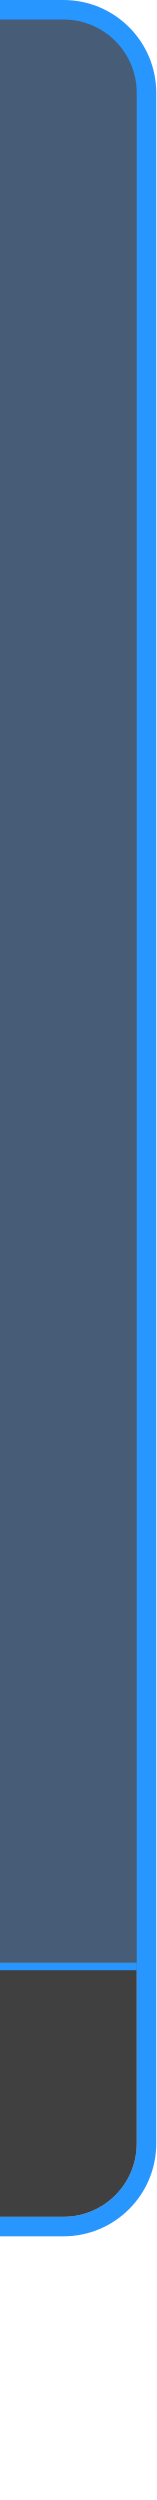
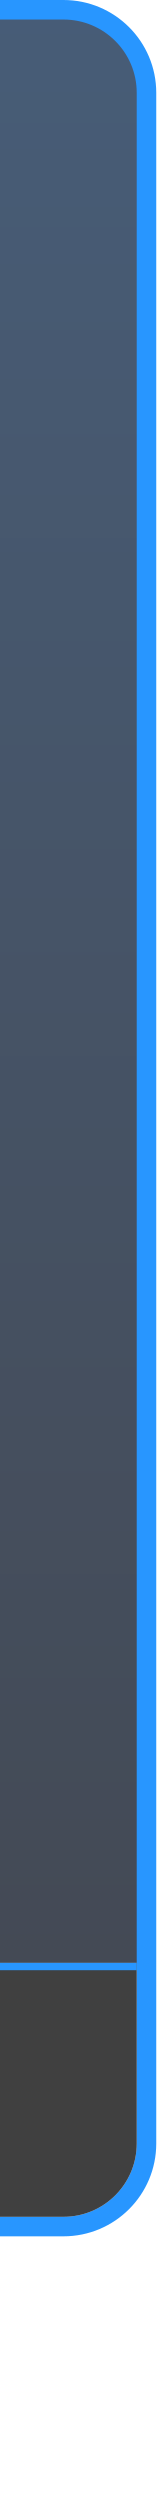
<svg xmlns="http://www.w3.org/2000/svg" width="16" height="256" viewBox="0 0 16 256">
  <defs>
    <clipPath id="body-area">
      <rect x="-16" y="0" width="48" height="201" />
    </clipPath>
  </defs>
+   <defs>
+     <linearGradient id="body" gradientUnits="userSpaceOnUse" x1="0" y1="2" x2="0" y2="201">
+       <stop offset="0" stop-color="#0a2649" />
+       <stop offset="1" stop-color="#050d1c" />
+     </linearGradient>
+   </defs>
  <g transform="matrix(-1 0 0 1 16 0)">
-     <path d="M9.5,1 H17 V228 H9.5 A8.5,8.5 0 0 1 1,219.5 V9.5 A8.5,8.5 0 0 1 9.5,1 Z" fill="#0a2649" fill-opacity="0.75" fill-rule="evenodd" clip-path="url(#body-area)" />
+     <path d="M9.5,1 H17 V228 H9.5 A8.5,8.5 0 0 1 1,219.5 V9.5 A8.5,8.5 0 0 1 9.5,1 Z" fill="url(#body)" fill-opacity="0.75" fill-rule="evenodd" clip-path="url(#body-area)" />
    <path d="M17,1 H9.5 A8.5,8.5 0 0 0 1,9.5 V219.5 A8.5,8.5 0 0 0 9.5,228 H17" fill="none" stroke="#2896ff" stroke-width="2" />
  </g>
  <defs>
    <clipPath id="strip">
      <rect x="-16" y="2" width="30" height="225" rx="7.5" />
    </clipPath>
  </defs>
  <g clip-path="url(#strip)">
    <rect x="0" y="201" width="16" height="26" fill="black" fill-opacity="0.75" />
    <rect x="0" y="201" width="16" height="0.75" fill="#2896ff" />
  </g>
</svg>
